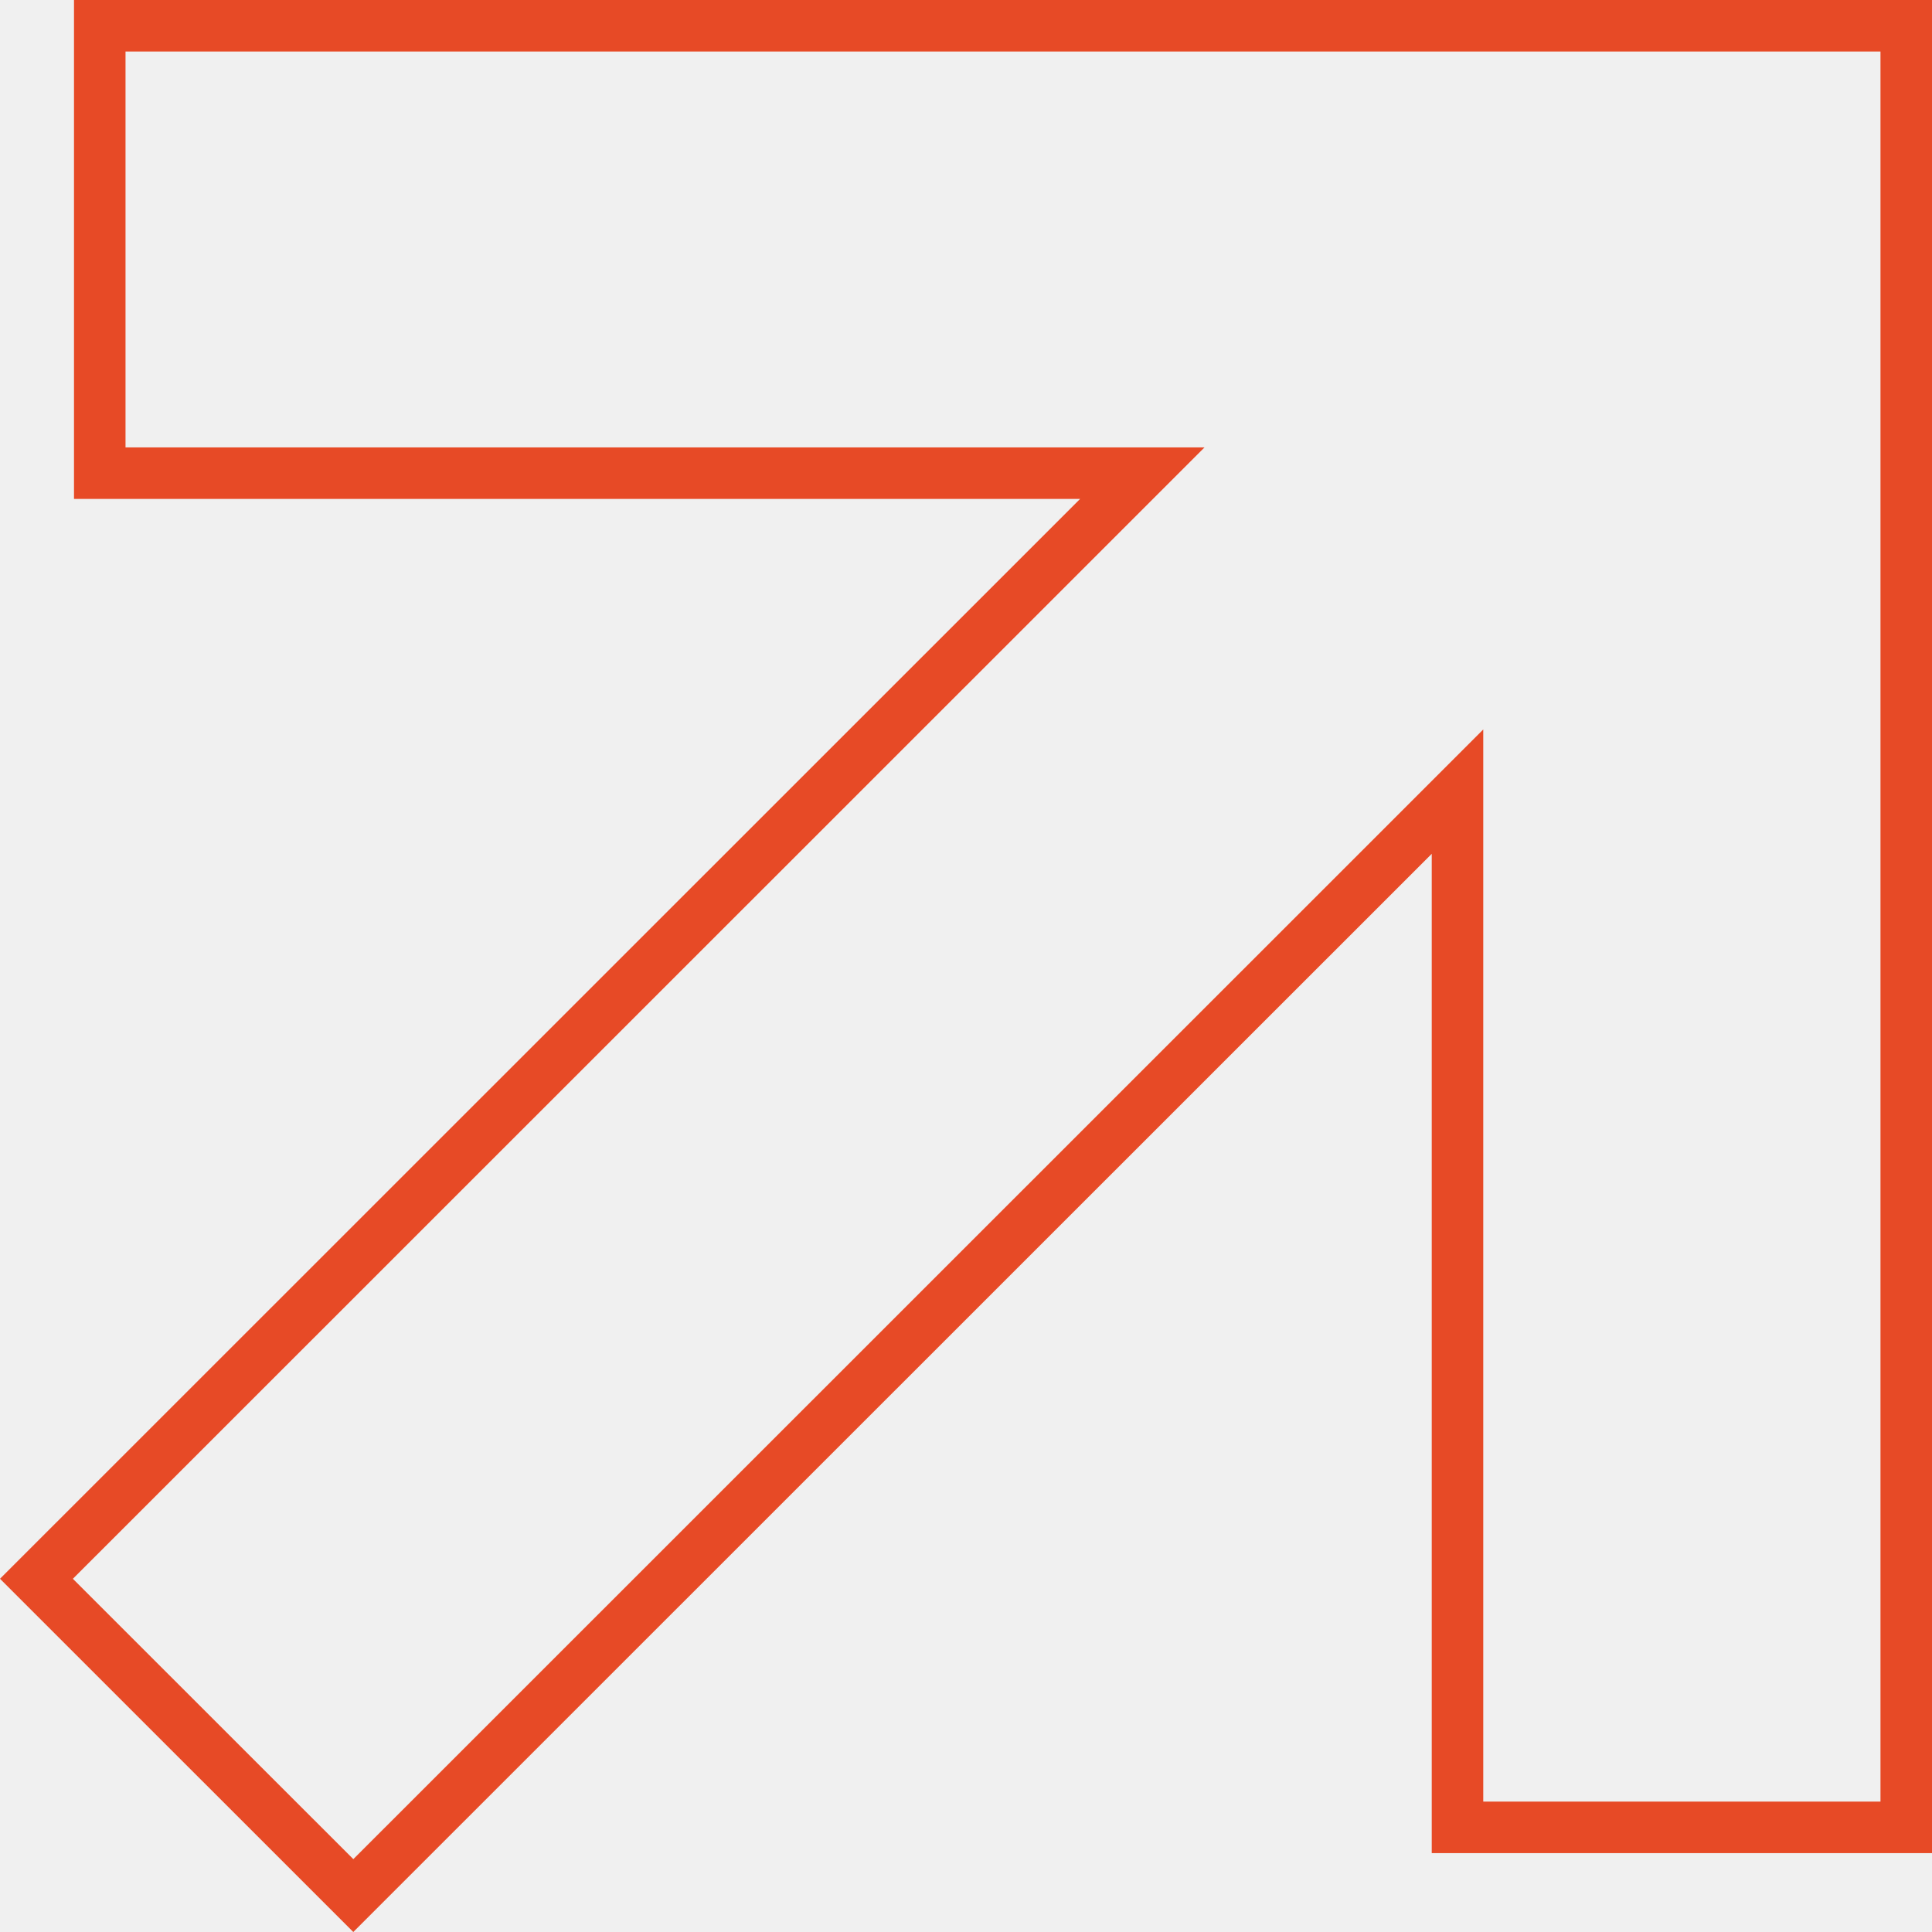
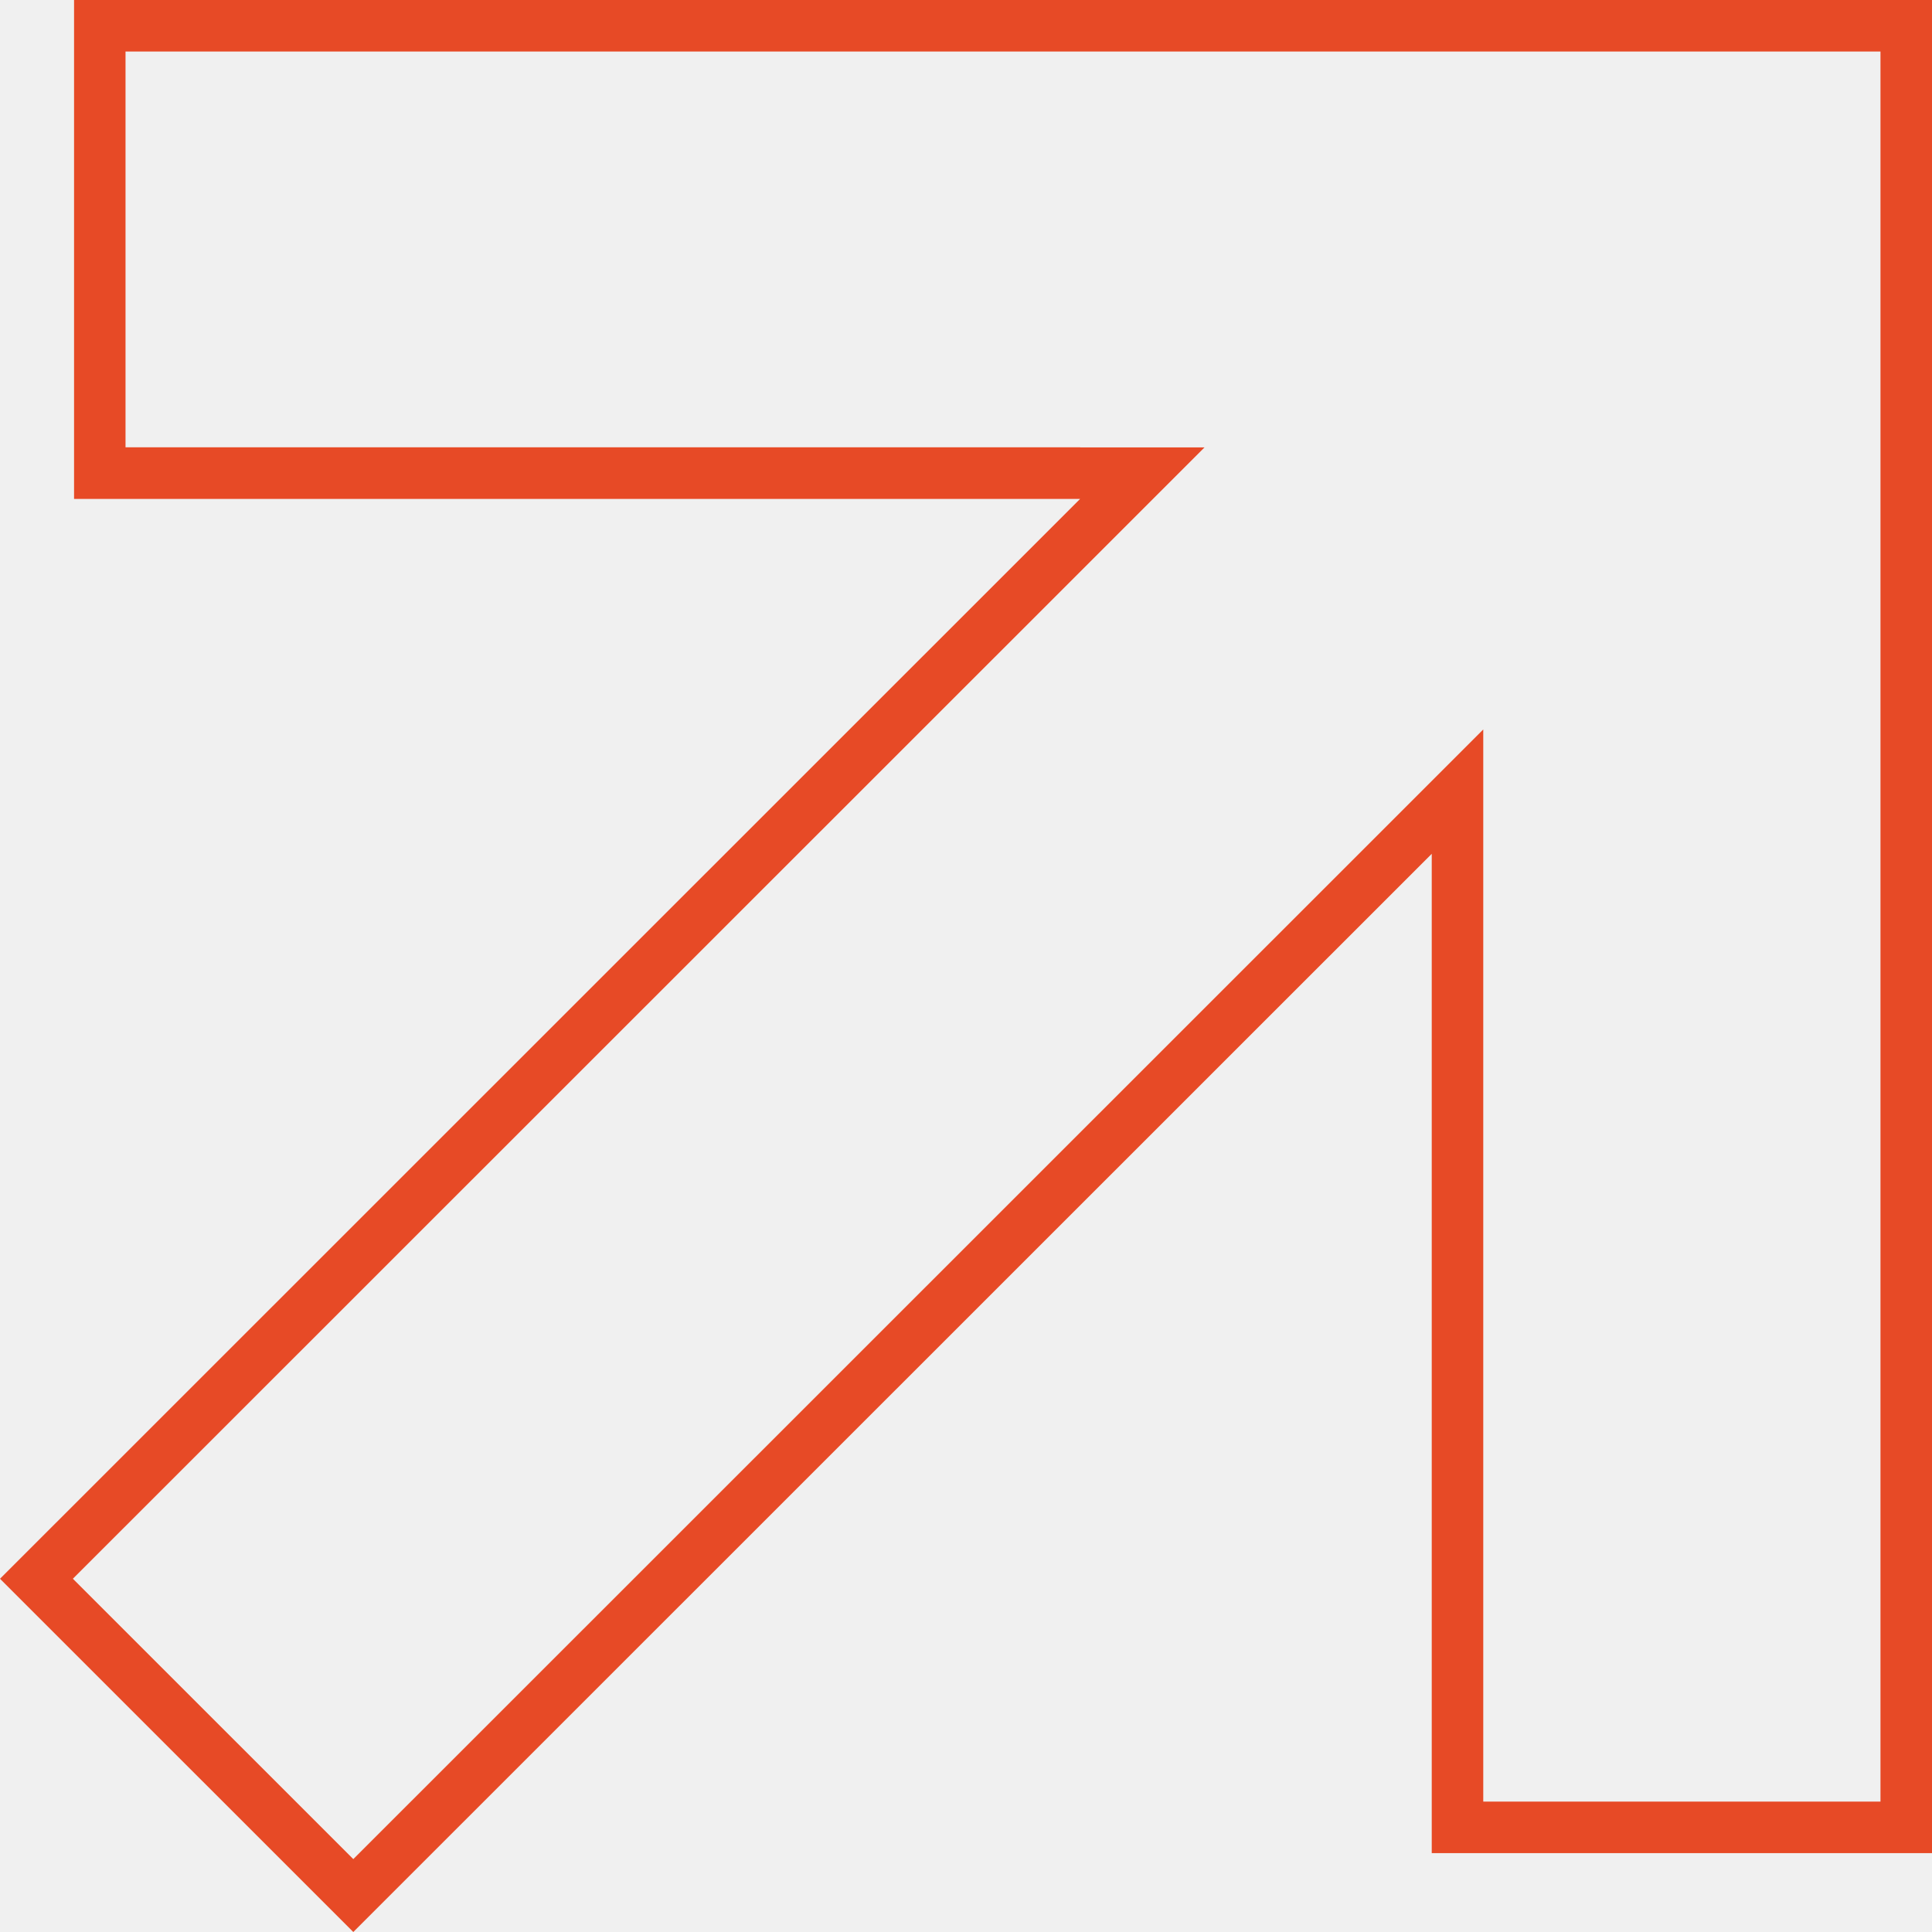
- <svg xmlns="http://www.w3.org/2000/svg" width="30" height="30" viewBox="0 0 30 30" fill="none">
-   <mask id="path-1-inside-1" fill="white">
-     <path fill-rule="evenodd" clip-rule="evenodd" d="M5.486 30L0 24.515L16.772 7.747L1.149 7.747L1.149 0L22.232 0V6.86646e-05L30 6.86646e-05V0H30L30 7.747H30L30 28.775L22.232 28.775L22.232 13.258L5.486 30Z" />
+ <svg xmlns="http://www.w3.org/2000/svg" width="30" height="30" fill="none">
+   <mask id="a" fill="#fff">
+     <path fill-rule="evenodd" clip-rule="evenodd" d="M5.486 30L0 24.515 16.772 7.747H1.15V0H30v28.775h-7.768V13.258L5.486 30z" />
  </mask>
-   <path d="M0 24.515L-0.565 23.95L-1.131 24.515L-0.565 25.081L0 24.515ZM5.486 30L4.921 30.566L5.486 31.131L6.052 30.566L5.486 30ZM16.772 7.747L17.338 8.313L18.704 6.947H16.772V7.747ZM1.149 7.747L0.349 7.747V8.547L1.149 8.547V7.747ZM1.149 0V-0.8L0.349 -0.8V0L1.149 0ZM22.232 0V0.8H23.032V0H22.232ZM22.232 6.86646e-05L22.232 -0.8H21.432V6.86646e-05H22.232ZM30 6.86646e-05H30.8V-0.8H30V6.86646e-05ZM30 0H29.2L29.2 0.8H30V0ZM30 0H30.8V-0.8H30V0ZM30 7.747V8.547H30.8V7.747H30ZM30 7.747V6.947H29.2V7.747H30ZM30 28.775V29.575H30.8V28.775H30ZM22.232 28.775H21.432V29.575H22.232V28.775ZM22.232 13.258H23.032V11.327L21.667 12.692L22.232 13.258ZM-0.565 25.081L4.921 30.566L6.052 29.434L0.566 23.95L-0.565 25.081ZM16.207 7.181L-0.565 23.95L0.566 25.081L17.338 8.313L16.207 7.181ZM16.772 6.947L1.149 6.947V8.547L16.772 8.547V6.947ZM1.949 7.747L1.949 0L0.349 0L0.349 7.747L1.949 7.747ZM1.149 0.8L22.232 0.8L22.232 -0.8L1.149 -0.8V0.8ZM21.432 6.86646e-05V0H23.032V6.86646e-05H21.432ZM30 -0.8L22.232 -0.8L22.232 0.8L30 0.8V-0.8ZM30.8 0V6.86646e-05H29.2V0H30.8ZM30 0.8H30V-0.8H30V0.8ZM29.2 0L29.2 7.747H30.8L30.8 0H29.2ZM30 6.947H30V8.547H30V6.947ZM30.8 28.775L30.8 7.747H29.2L29.2 28.775H30.8ZM22.232 29.575L30 29.575V27.975L22.232 27.975V29.575ZM21.432 13.258L21.432 28.775H23.032L23.032 13.258H21.432ZM6.052 30.566L22.798 13.823L21.667 12.692L4.921 29.434L6.052 30.566Z" fill="#E74A26" mask="url(#path-1-inside-1)" />
+   <path d="M0 24.515l-.565-.565-.566.565.566.566.565-.566zM5.486 30l-.565.566.565.565.566-.565L5.486 30zM16.772 7.747l.566.566 1.366-1.366h-1.932v.8zm-15.623 0h-.8v.8h.8v-.8zM1.15 0v-.8h-.8V0h.8zm21.083 0v.8h.8V0h-.8zm0 0v-.8h-.8V0h.8zM30 0h.8v-.8H30V0zm0 0h-.8v.8h.8V0zm0 0h.8v-.8H30V0zm0 7.747v.8h.8v-.8H30zm0 0v-.8h-.8v.8h.8zm0 21.028v.8h.8v-.8H30zm-7.768 0h-.8v.8h.8v-.8zm0-15.517h.8v-1.931l-1.365 1.365.565.566zM-.565 25.08l5.486 5.485 1.13-1.132L.567 23.95l-1.132 1.13zm16.772-17.9L-.565 23.95l1.131 1.13L17.338 8.313l-1.131-1.132zm.565-.234H1.15v1.6h15.623v-1.6zm-14.823.8V0H.35v7.747h1.6zM1.15.8h21.083V-.8H1.15V.8zM21.432 0h1.6-1.6zM30-.8h-7.768V.8H30V-.8zm.8.8h-1.6 1.6zm-.8.8V-.8.8zm-.8-.8v7.747h1.6V0h-1.6zm.8 6.947v1.6-1.6zm.8 21.828V7.747h-1.6v21.028h1.6zm-8.568.8H30v-1.6h-7.768v1.6zm-.8-16.317v15.517h1.6V13.258h-1.6zM6.052 30.566l16.746-16.743-1.131-1.131L4.92 29.434l1.13 1.132z" fill="#E74A26" mask="url(#a)" />
</svg>
